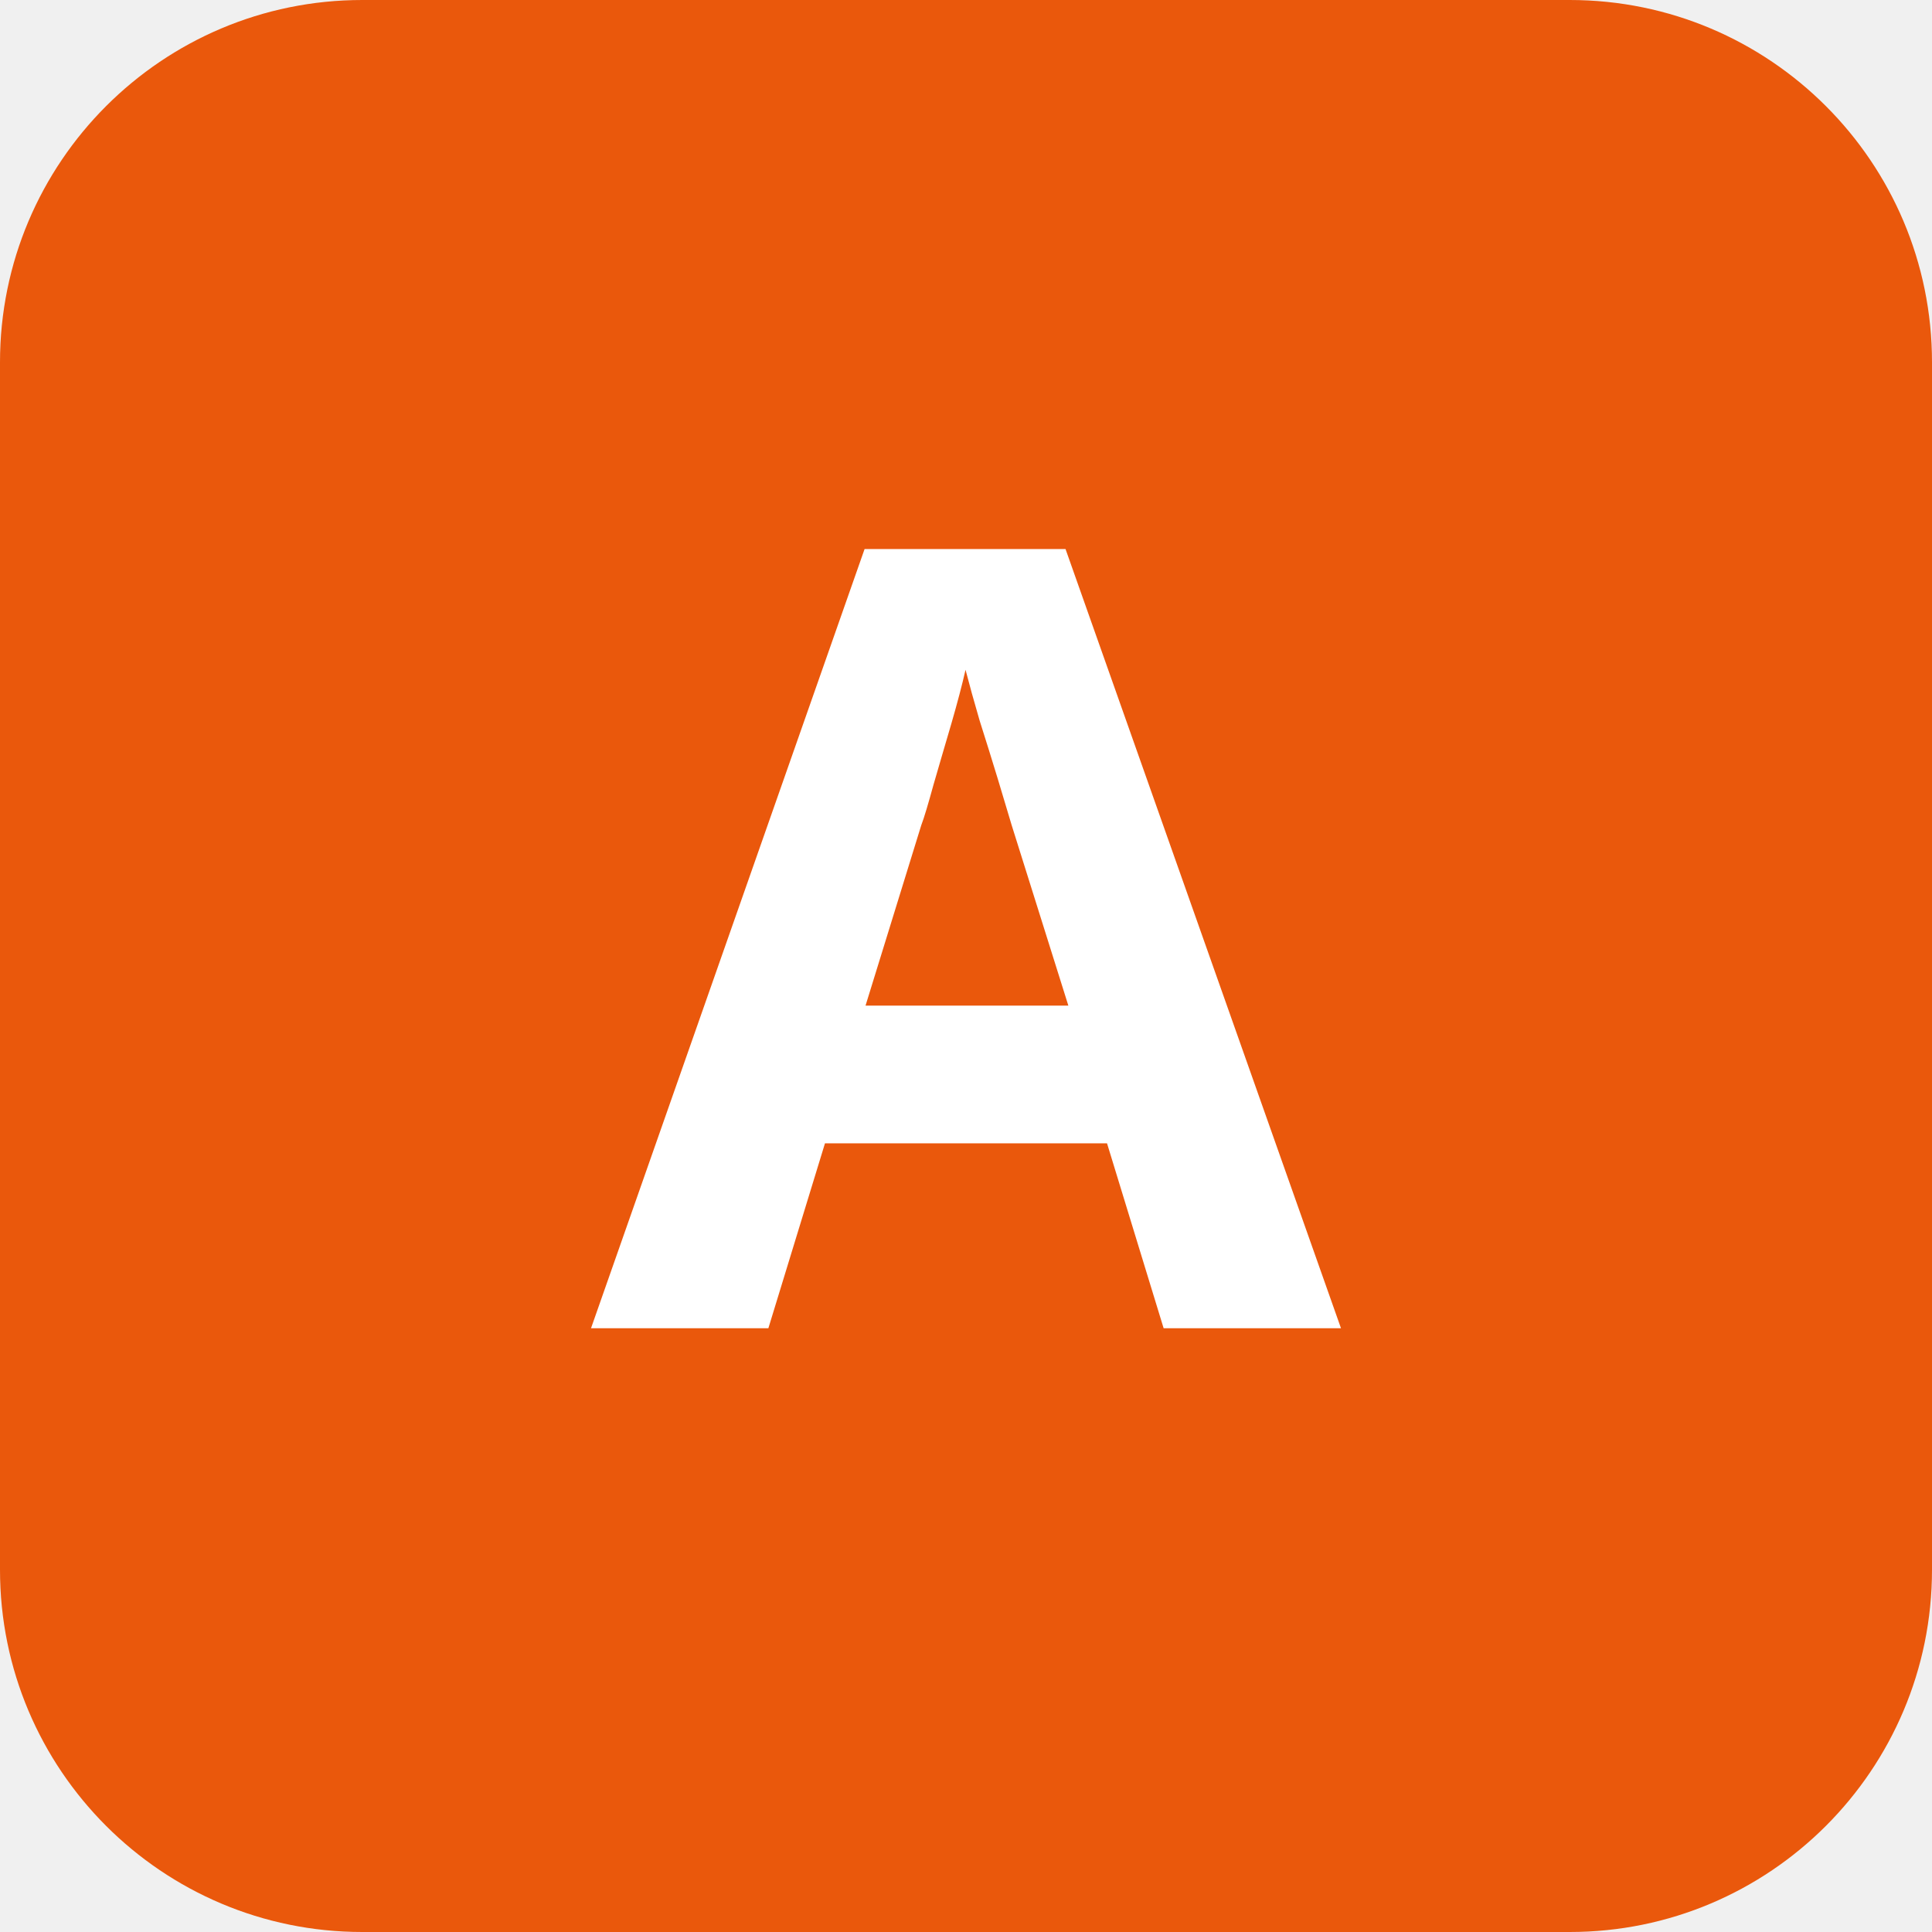
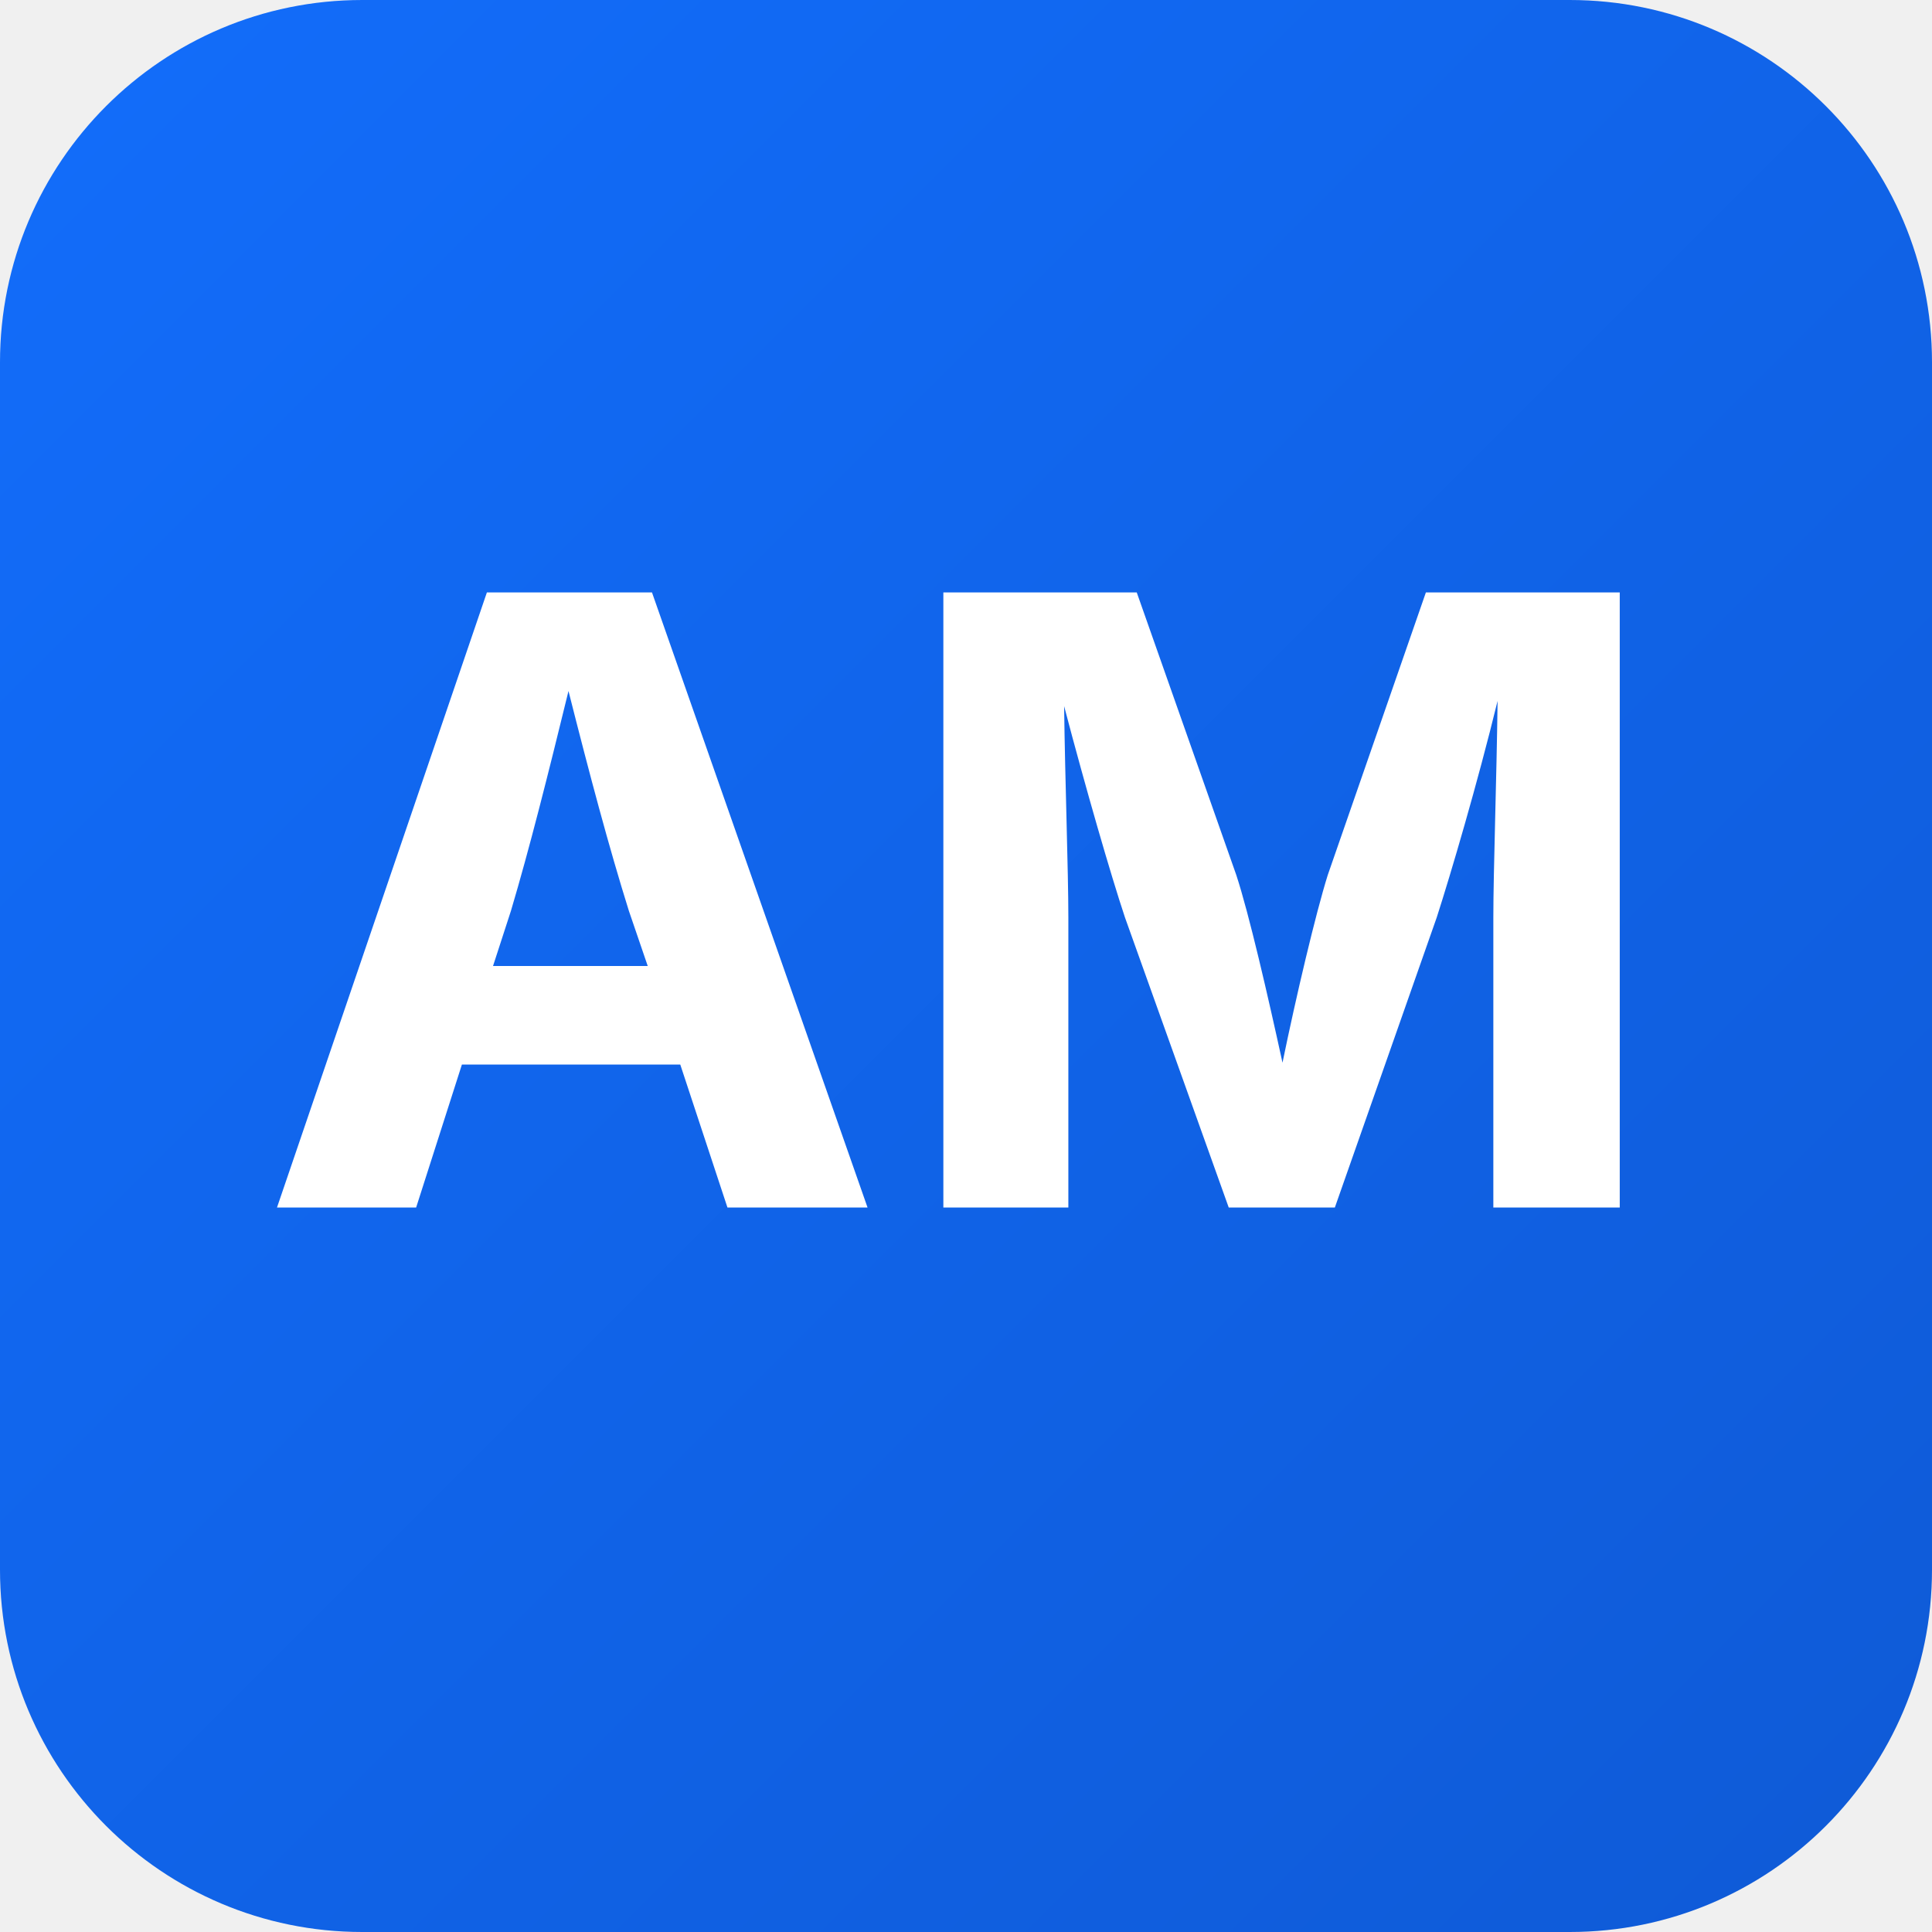
- <svg xmlns="http://www.w3.org/2000/svg" width="32" height="32" viewBox="0 0 32 32">
-   <rect width="32" height="32" rx="6" fill="#EA580C" />
-   <text x="16" y="22" font-family="system-ui" font-size="18" font-weight="bold" text-anchor="middle" fill="white">A</text>
+ <svg xmlns="http://www.w3.org/2000/svg" width="64" height="64" viewBox="0 0 64 64">
+   <defs>
+     <linearGradient id="apsicsGradient" x1="0%" y1="0%" x2="100%" y2="100%">
+       <stop offset="0%" stop-color="#126DFB" />
+       <stop offset="100%" stop-color="#0F5AD6" />
+     </linearGradient>
+   </defs>
+   <rect width="64" height="64" rx="12" fill="url(#apsicsGradient)" />
+   <text x="32" y="40" font-family="'Inter', 'Segoe UI', 'Helvetica Neue', Arial, sans-serif" font-size="28" font-weight="700" text-anchor="middle" fill="#FFFFFF">
+     AM
+   </text>
</svg>
